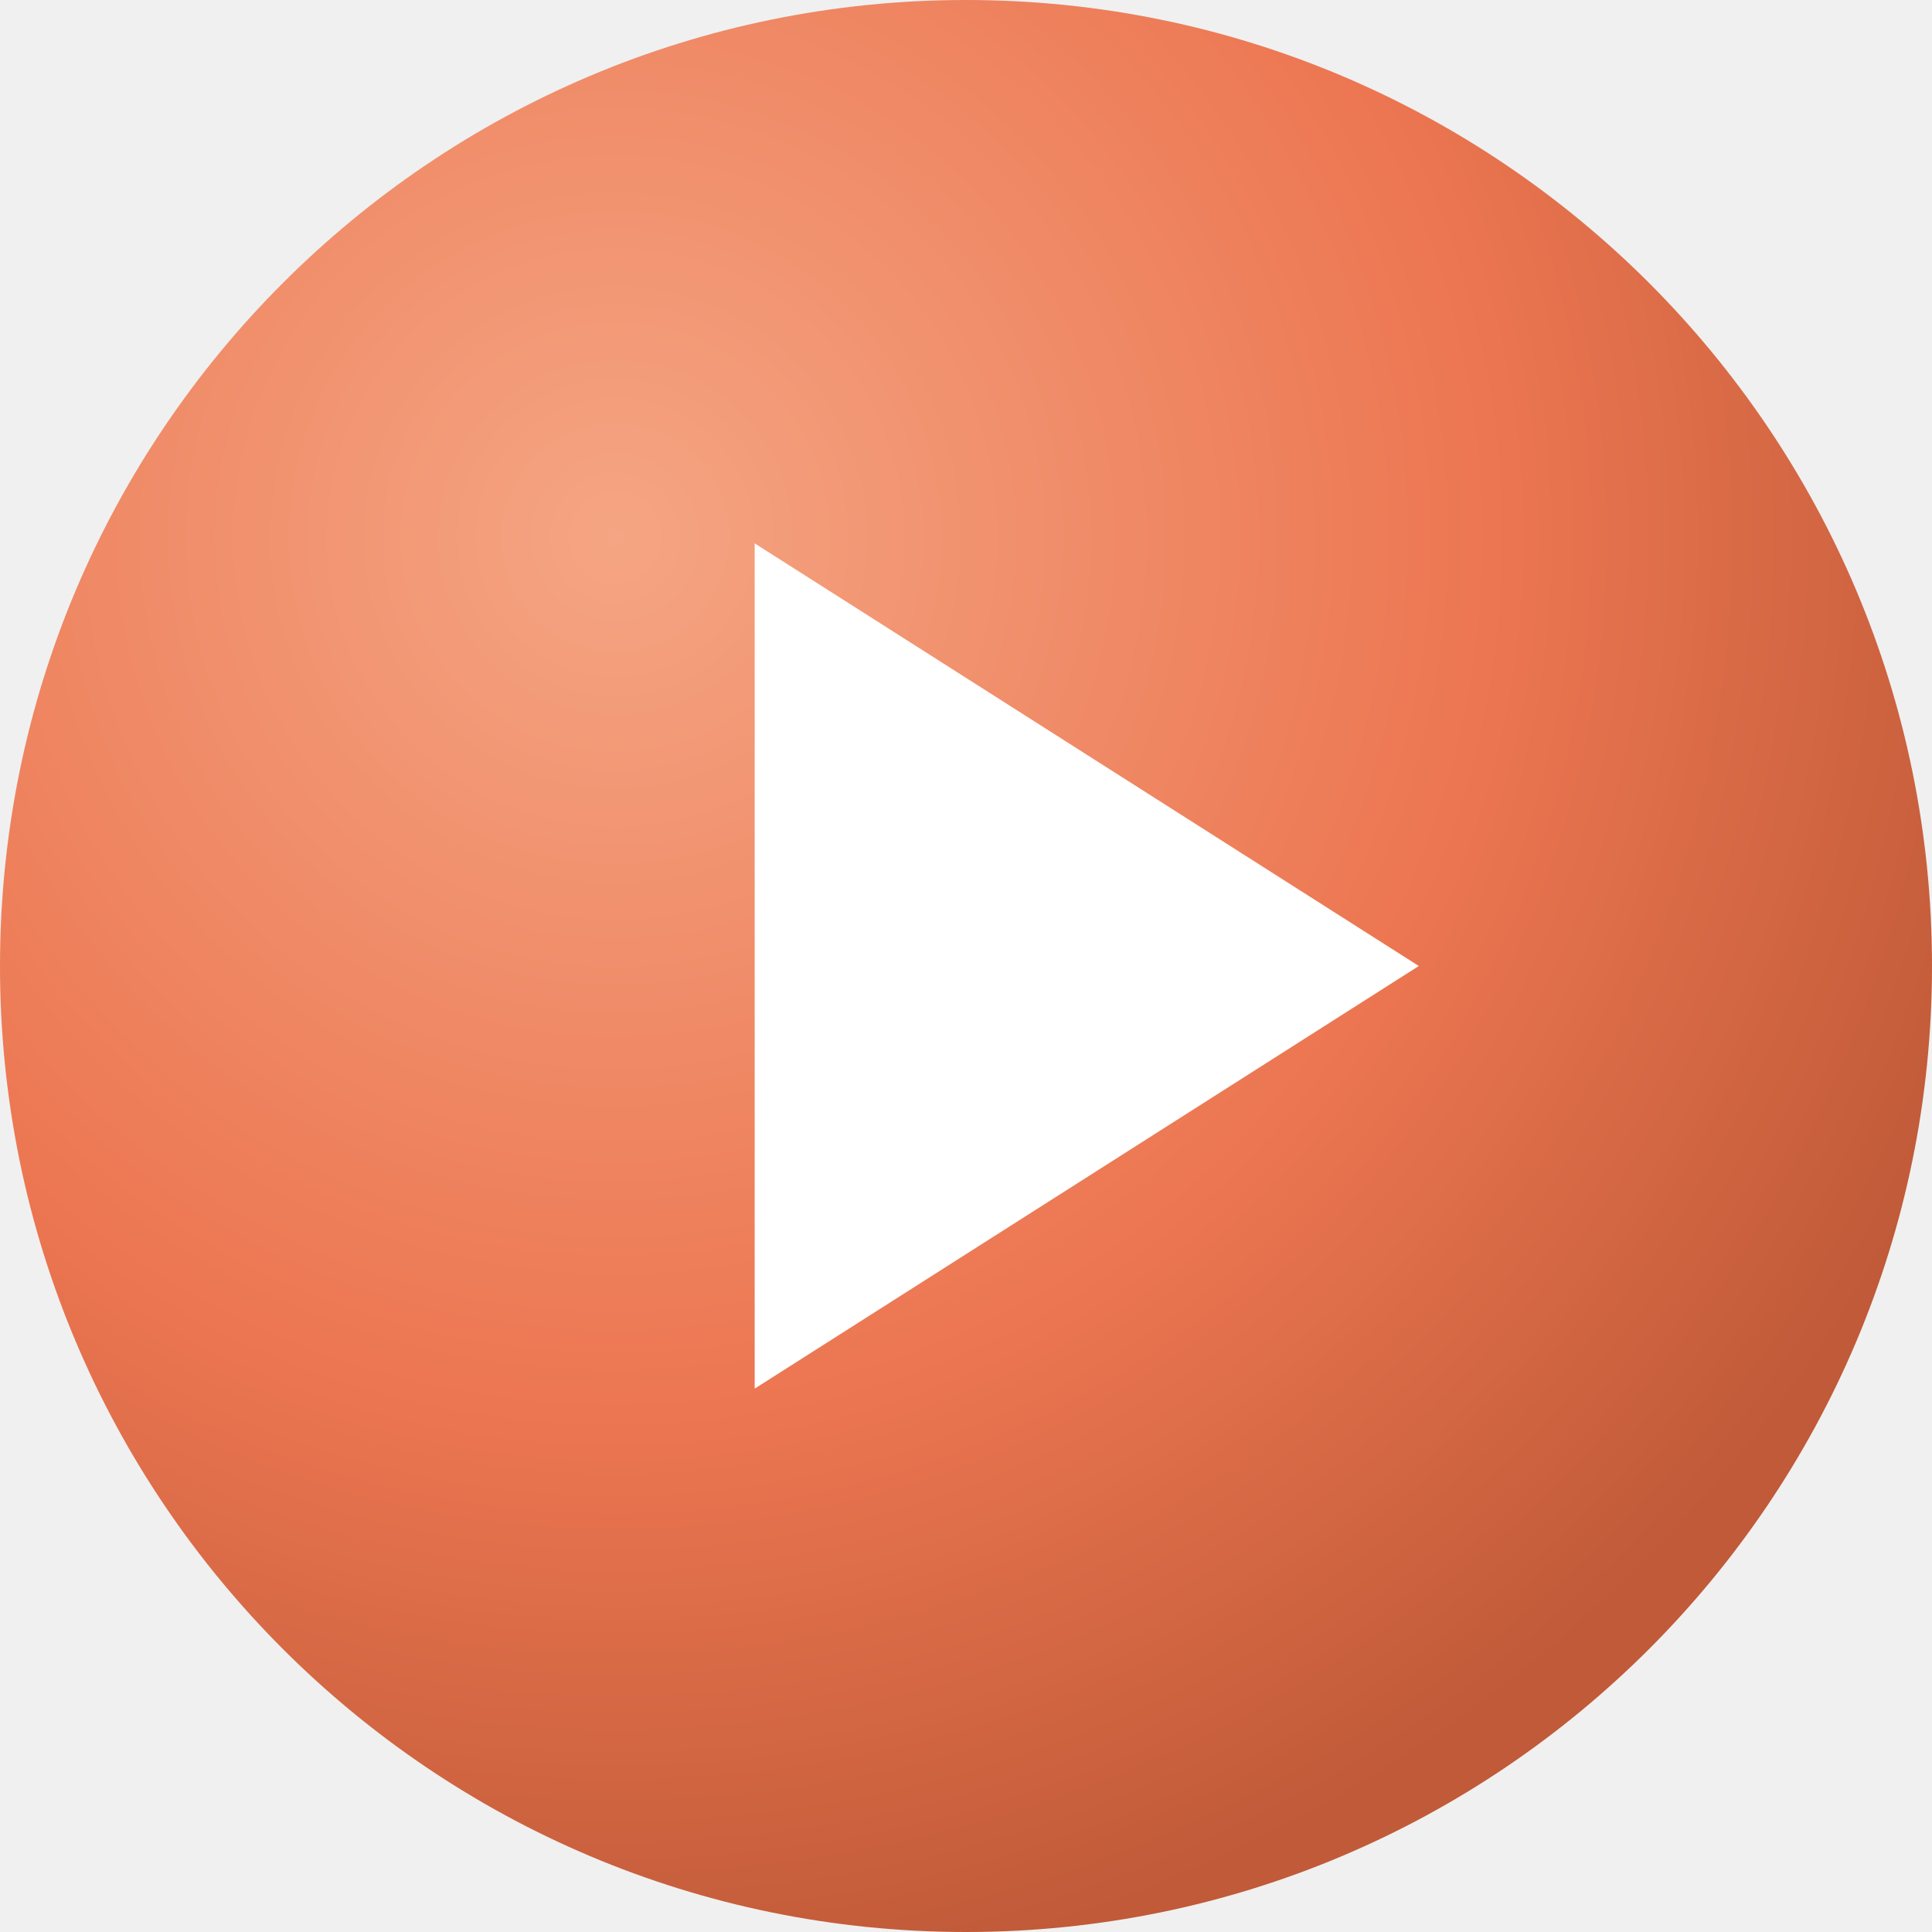
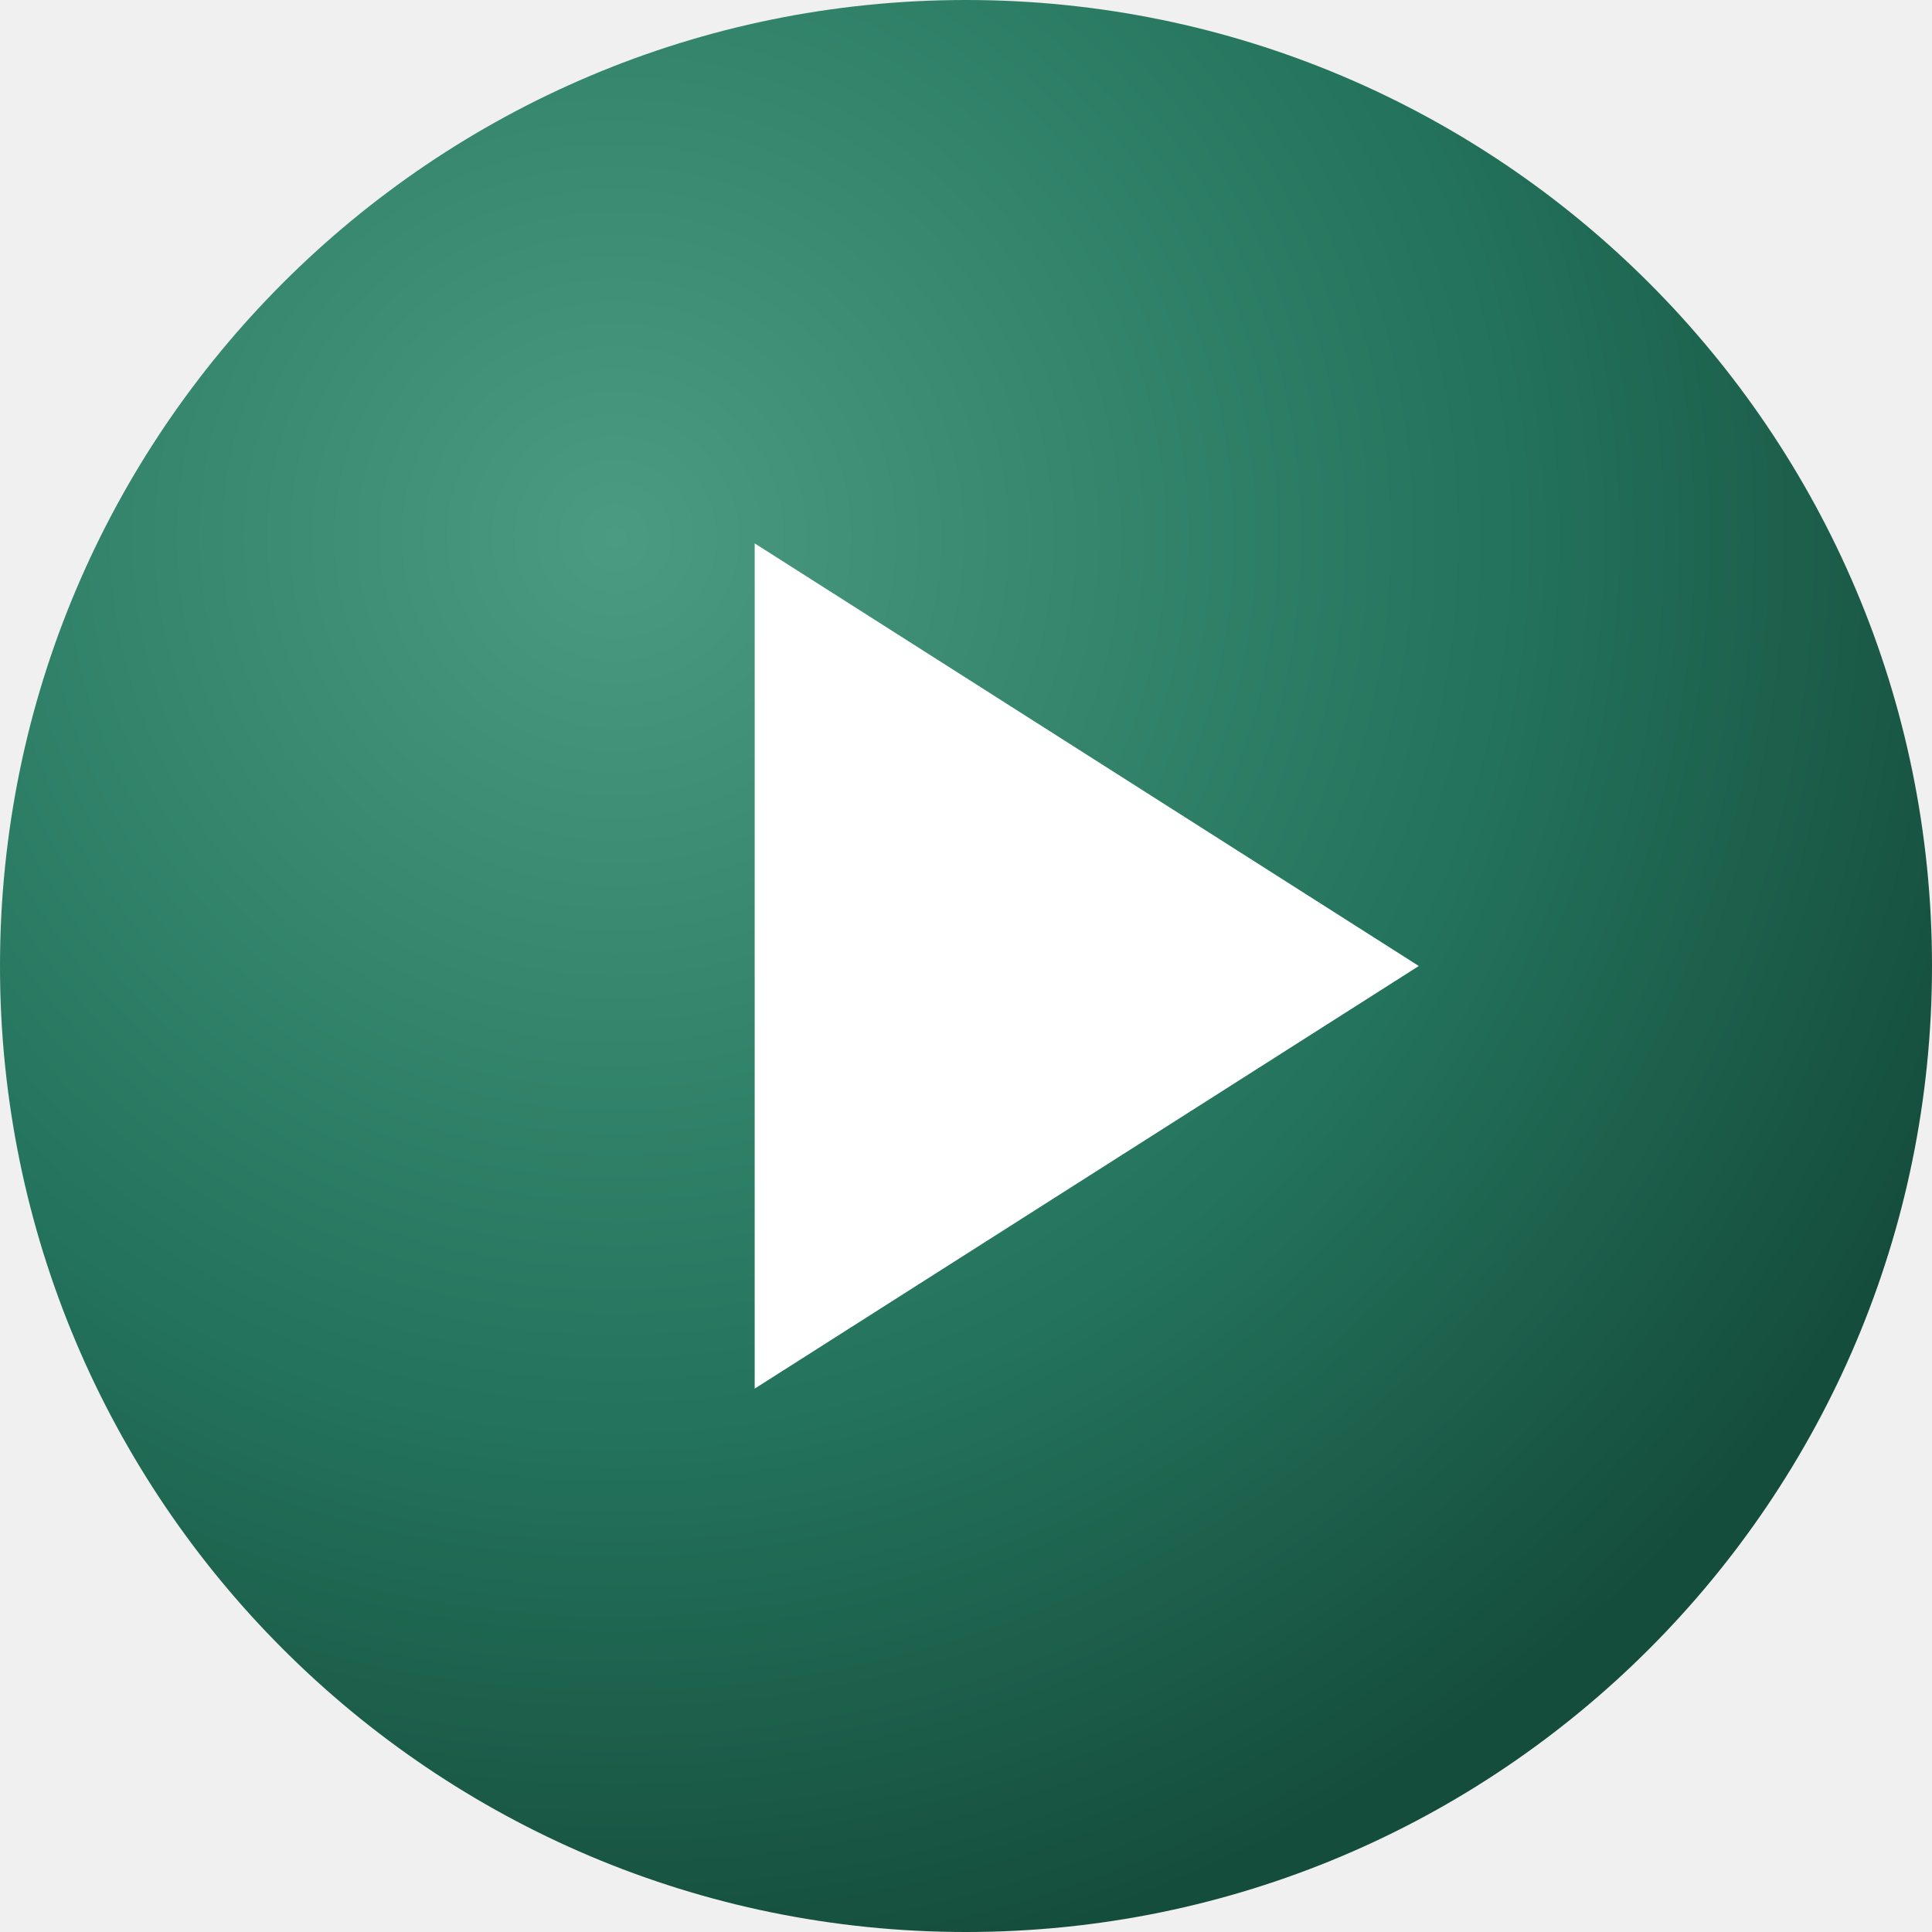
<svg xmlns="http://www.w3.org/2000/svg" viewBox="0 0 64 64">
  <defs>
    <radialGradient id="g" cx="32%" cy="28%" r="75%">
-       <stop offset="0%" stop-color="#f5a583" />
-       <stop offset="60%" stop-color="#ec7651" />
-       <stop offset="100%" stop-color="#c05a38" />
+       <stop offset="0%" stop-color="#4a9b81" />
+       <stop offset="60%" stop-color="#24745d" />
+       <stop offset="100%" stop-color="#154d3c" />
    </radialGradient>
  </defs>
  <circle cx="32" cy="32" r="32" fill="url(#g)" />
  <path d="M25 18v28l22-14z" fill="#ffffff" />
</svg>
